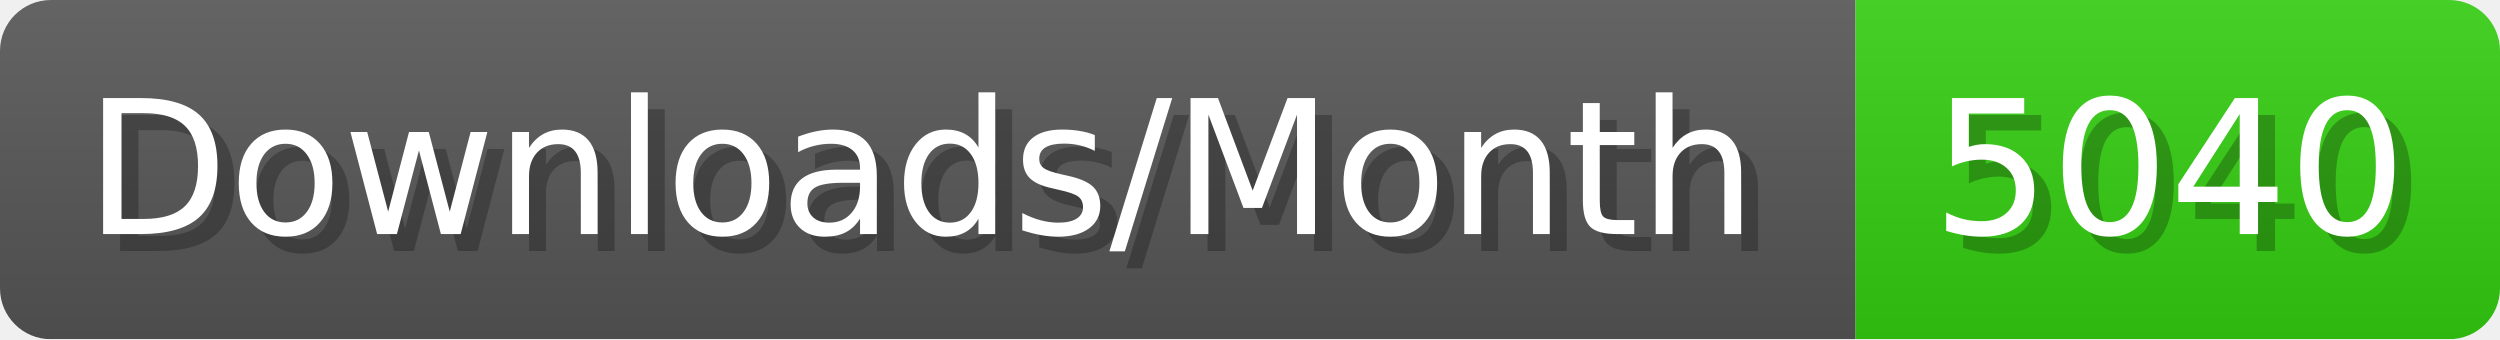
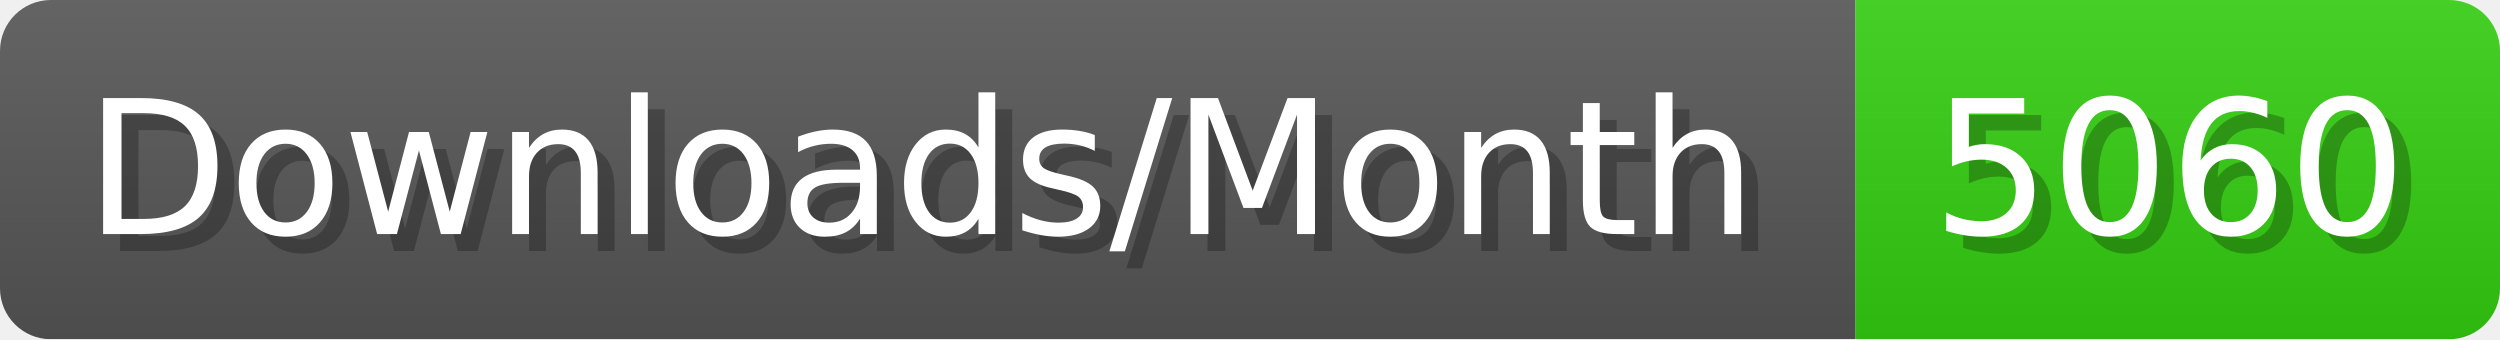
- <svg xmlns="http://www.w3.org/2000/svg" width="147.4" height="20" viewBox="0 0 1474 200" role="img" aria-label="Downloads/Month: 5040">
+ <svg xmlns="http://www.w3.org/2000/svg" width="147.4" height="20" viewBox="0 0 1474 200" role="img" aria-label="Downloads/Month: 5060">
  <linearGradient id="YlXUI" x2="0" y2="100%">
    <stop offset="0" stop-opacity=".1" stop-color="#EEE" />
    <stop offset="1" stop-opacity=".1" />
  </linearGradient>
  <mask id="JHhop">
    <rect width="1474" height="200" rx="30" fill="#FFF" />
  </mask>
  <g mask="url(#JHhop)">
    <rect width="1094" height="200" fill="#555" />
    <rect width="380" height="200" fill="#3C1" x="1094" />
    <rect width="1474" height="200" fill="url(#YlXUI)" />
  </g>
  <g aria-hidden="true" fill="#fff" text-anchor="start" font-family="Verdana,DejaVu Sans,sans-serif" font-size="110">
    <text x="60" y="148" textLength="994" fill="#000" opacity="0.25">Downloads/Month</text>
    <text x="50" y="138" textLength="994">Downloads/Month</text>
-     <text x="1149" y="148" textLength="280" fill="#000" opacity="0.25">5040</text>
-     <text x="1139" y="138" textLength="280">5040</text>
+     <text x="1149" y="148" textLength="280" fill="#000" opacity="0.25">5060</text>
+     <text x="1139" y="138" textLength="280">5060</text>
  </g>
</svg>
